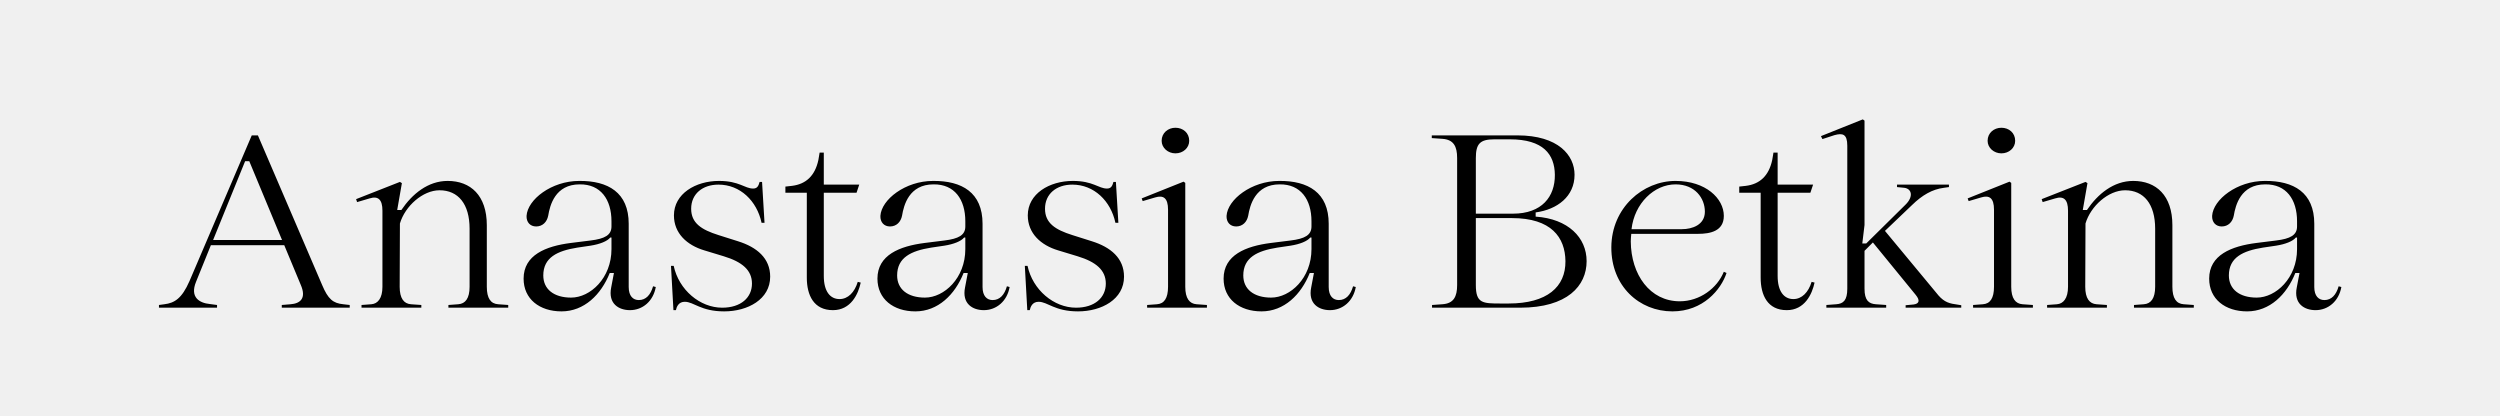
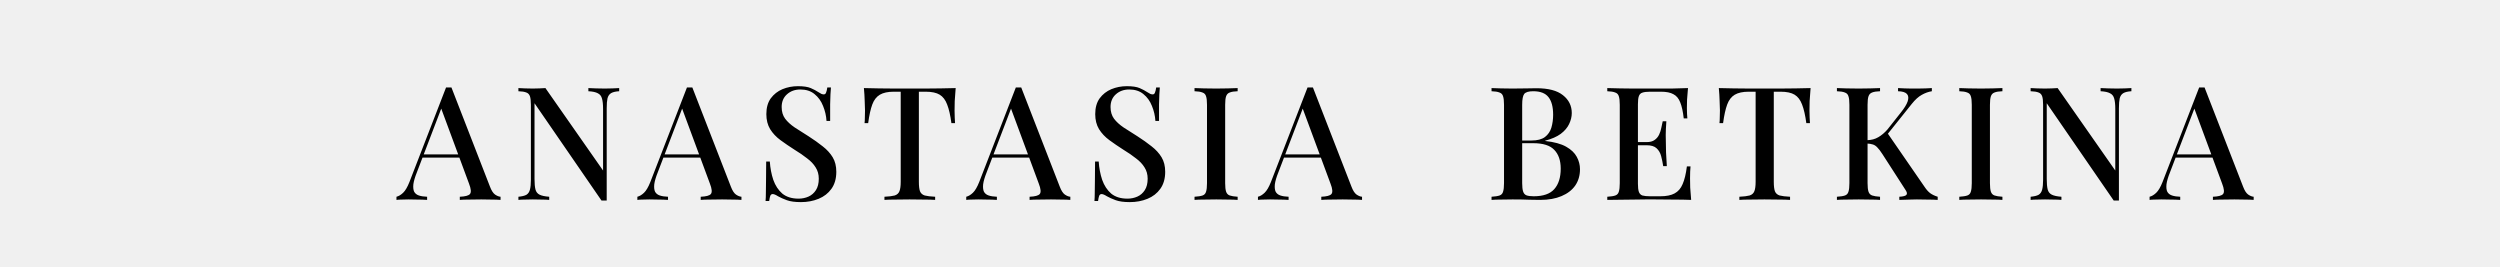
- <svg xmlns="http://www.w3.org/2000/svg" width="650" height="108" viewBox="0 0 650 108" fill="none">
-   <g clip-path="url(#clip0_48_2)">
-     <path d="M89.263 79.104L90.927 79.296V80H73.263V79.296L75.567 79.104C78.064 78.912 79.728 77.568 78.192 74.048L73.903 63.744H54.831L50.992 73.216C49.264 77.376 51.952 78.784 54.511 79.04L56.431 79.296V80H41.328V79.296L42.736 79.104C45.359 78.784 47.279 77.632 49.264 73.088L65.456 35.2H67.055L83.76 74.112C85.296 77.76 86.576 78.848 89.263 79.104ZM63.727 41.92L55.407 62.4H73.328L64.816 41.92H63.727ZM109.547 80H93.995V79.296L96.555 79.104C98.219 78.976 99.434 77.568 99.434 74.56V54.784C99.434 51.904 98.347 50.88 96.106 51.584L92.843 52.544L92.587 51.776L103.979 47.296L104.491 47.616L103.275 54.592H104.363C107.179 50.432 111.275 47.04 116.395 47.04C122.347 47.04 126.571 50.816 126.571 58.56V74.56C126.571 77.568 127.595 78.976 129.515 79.104L132.139 79.296V80H116.587V79.296L119.147 79.104C121.003 78.976 122.091 77.568 122.091 74.56V59.456C122.091 53.056 119.147 49.472 114.283 49.472C109.931 49.472 105.323 53.568 103.979 58.112L103.915 74.56C103.915 77.568 105.003 78.976 106.859 79.104L109.547 79.296V80ZM145.991 80.96C140.295 80.96 136.135 77.76 136.135 72.448C136.135 66.304 141.895 64 148.423 63.168L153.543 62.528C157.255 62.08 158.983 61.12 158.983 58.88V57.536C158.983 51.84 156.167 47.872 150.727 47.936C144.327 47.936 142.983 53.376 142.535 56.064C142.215 57.728 141.062 58.88 139.399 58.88C137.863 58.88 136.839 57.792 136.903 56.128C137.159 51.904 143.367 47.04 150.599 47.04C158.087 46.976 163.463 50.048 163.463 58.176V74.624C163.463 76.992 164.615 78.016 166.087 78.016C167.943 78.016 169.159 76.672 169.799 74.432L170.503 74.624C169.863 78.272 167.111 80.64 163.783 80.64C160.967 80.64 158.023 79.04 158.919 74.688L159.623 70.976H158.535C156.295 76.608 151.878 80.96 145.991 80.96ZM148.487 77.376C153.479 77.376 158.983 72.32 158.983 64.768V61.76H158.663C157.895 62.72 155.975 63.488 153.543 63.872L150.087 64.384C144.903 65.216 141.255 66.944 141.255 71.616C141.255 75.2 144.007 77.376 148.487 77.376ZM188.279 80.96C182.199 80.96 180.407 78.464 178.039 78.464C176.439 78.464 175.927 79.744 175.735 80.64H175.095L174.455 69.12H175.159C176.503 75.392 182.007 80 187.767 80C192.631 80 195.511 77.376 195.511 73.728C195.511 70.272 193.015 68.096 188.151 66.624L183.095 65.088C178.615 63.744 175.223 60.672 175.223 56C175.223 50.368 180.855 47.04 186.935 47.04C192.247 47.04 193.591 49.024 195.831 49.024C196.983 49.024 197.239 48.192 197.495 47.296H198.135L198.775 57.92H198.007C196.791 52.224 192.439 48 186.807 48C182.647 48 179.703 50.432 179.703 54.272C179.703 57.984 182.327 59.712 186.807 61.12L191.863 62.72C196.791 64.256 200.247 67.136 200.247 71.936C200.247 77.824 194.423 80.96 188.279 80.96ZM216.555 80.64C211.562 80.64 209.771 76.736 209.771 72.192V50.112H204.203V48.512L205.931 48.32C209.515 47.872 211.883 45.76 212.779 41.6L213.099 39.68H214.187V48H223.403L222.699 50.112H214.187V71.744C214.187 75.776 215.851 77.76 218.283 77.76C220.458 77.76 222.187 76.032 223.019 73.28L223.787 73.472C223.147 76.48 221.227 80.64 216.555 80.64ZM237.991 80.96C232.295 80.96 228.135 77.76 228.135 72.448C228.135 66.304 233.895 64 240.423 63.168L245.543 62.528C249.255 62.08 250.983 61.12 250.983 58.88V57.536C250.983 51.84 248.167 47.872 242.727 47.936C236.327 47.936 234.983 53.376 234.535 56.064C234.215 57.728 233.062 58.88 231.399 58.88C229.863 58.88 228.839 57.792 228.903 56.128C229.159 51.904 235.367 47.04 242.599 47.04C250.087 46.976 255.463 50.048 255.463 58.176V74.624C255.463 76.992 256.615 78.016 258.087 78.016C259.943 78.016 261.159 76.672 261.799 74.432L262.503 74.624C261.863 78.272 259.111 80.64 255.783 80.64C252.967 80.64 250.023 79.04 250.919 74.688L251.623 70.976H250.535C248.295 76.608 243.878 80.96 237.991 80.96ZM240.487 77.376C245.479 77.376 250.983 72.32 250.983 64.768V61.76H250.663C249.895 62.72 247.975 63.488 245.543 63.872L242.087 64.384C236.903 65.216 233.255 66.944 233.255 71.616C233.255 75.2 236.007 77.376 240.487 77.376ZM280.279 80.96C274.199 80.96 272.407 78.464 270.039 78.464C268.439 78.464 267.927 79.744 267.735 80.64H267.095L266.455 69.12H267.159C268.503 75.392 274.007 80 279.767 80C284.631 80 287.511 77.376 287.511 73.728C287.511 70.272 285.015 68.096 280.151 66.624L275.095 65.088C270.615 63.744 267.223 60.672 267.223 56C267.223 50.368 272.855 47.04 278.935 47.04C284.247 47.04 285.591 49.024 287.831 49.024C288.983 49.024 289.239 48.192 289.495 47.296H290.135L290.775 57.92H290.007C288.791 52.224 284.439 48 278.807 48C274.647 48 271.703 50.432 271.703 54.272C271.703 57.984 274.327 59.712 278.807 61.12L283.863 62.72C288.791 64.256 292.247 67.136 292.247 71.936C292.247 77.824 286.423 80.96 280.279 80.96ZM305.611 39.872C303.691 39.872 302.027 38.464 302.027 36.608C302.027 34.56 303.691 33.216 305.611 33.216C307.595 33.216 309.195 34.56 309.195 36.608C309.195 38.464 307.595 39.872 305.611 39.872ZM313.803 80H298.251V79.296L300.811 79.104C302.667 78.976 303.691 77.568 303.691 74.56V54.528C303.691 51.456 302.475 50.688 300.363 51.328L297.099 52.288L296.843 51.584L307.723 47.232L308.171 47.552V74.56C308.171 77.568 309.259 78.976 311.115 79.104L313.803 79.296V80ZM327.991 80.96C322.295 80.96 318.135 77.76 318.135 72.448C318.135 66.304 323.895 64 330.423 63.168L335.543 62.528C339.255 62.08 340.983 61.12 340.983 58.88V57.536C340.983 51.84 338.167 47.872 332.727 47.936C326.327 47.936 324.983 53.376 324.535 56.064C324.215 57.728 323.062 58.88 321.399 58.88C319.863 58.88 318.839 57.792 318.903 56.128C319.159 51.904 325.367 47.04 332.599 47.04C340.087 46.976 345.463 50.048 345.463 58.176V74.624C345.463 76.992 346.615 78.016 348.087 78.016C349.943 78.016 351.159 76.672 351.799 74.432L352.503 74.624C351.863 78.272 349.111 80.64 345.783 80.64C342.967 80.64 340.023 79.04 340.919 74.688L341.623 70.976H340.535C338.295 76.608 333.878 80.96 327.991 80.96ZM330.487 77.376C335.479 77.376 340.983 72.32 340.983 64.768V61.76H340.663C339.895 62.72 337.975 63.488 335.543 63.872L332.087 64.384C326.903 65.216 323.255 66.944 323.255 71.616C323.255 75.2 326.007 77.376 330.487 77.376ZM395.239 80H372.327V79.296L375.015 79.104C377.959 78.912 378.855 77.12 378.855 74.112V41.088C378.855 38.08 377.959 36.288 375.015 36.096L372.263 35.904V35.2H394.535C405.159 35.2 409.383 40.384 409.383 45.44C409.383 51.072 404.903 54.464 399.271 55.232V56.32C407.719 56.896 412.519 61.76 412.519 67.904C412.519 74.304 407.527 80 395.239 80ZM383.719 41.088V55.552H393.383C400.871 55.552 404.326 51.136 404.263 45.44C404.199 40.128 401.255 36.224 392.551 36.224H388.519C384.807 36.224 383.719 37.376 383.719 41.088ZM390.183 78.912H392.231C402.279 78.912 407.079 74.56 407.015 67.904C406.951 61.696 403.303 56.704 393.127 56.704H383.719V74.112C383.719 78.848 385.447 78.912 390.183 78.912ZM434.819 80.96C426.243 80.96 418.883 74.432 418.947 64.256C419.011 54.016 427.139 47.04 435.651 47.04C443.459 47.04 448.195 51.584 448.195 56.128C448.195 60.096 444.675 60.8 441.475 60.8H424.131C424.067 61.504 424.003 62.144 424.003 62.784C424.067 71.424 428.995 78.336 436.739 78.336C441.923 78.336 446.467 74.944 448.195 70.656L448.899 70.976C447.491 75.264 442.819 80.96 434.819 80.96ZM424.195 59.584H437.315C439.939 59.584 443.267 58.496 443.267 55.04C443.267 51.52 440.707 47.936 435.651 47.936C430.083 47.936 424.963 52.864 424.195 59.584ZM464.555 80.64C459.562 80.64 457.771 76.736 457.771 72.192V50.112H452.203V48.512L453.931 48.32C457.515 47.872 459.883 45.76 460.779 41.6L461.099 39.68H462.187V48H471.403L470.699 50.112H462.187V71.744C462.187 75.776 463.851 77.76 466.283 77.76C468.458 77.76 470.187 76.032 471.019 73.28L471.787 73.472C471.147 76.48 469.227 80.64 464.555 80.64ZM490.407 80H474.855V79.296L477.415 79.104C479.271 78.976 480.295 78.08 480.295 75.072V37.888C480.295 34.816 479.079 34.56 476.967 35.136L473.831 36.16L473.447 35.392L484.327 31.04L484.775 31.36V58.496L484.199 63.296H485.223L495.399 53.248C497.575 51.136 497.063 49.088 495.143 48.832L493.223 48.64V48H506.727V48.64L505.382 48.832C502.375 49.216 499.751 50.752 497.127 53.312L490.087 60.032L503.463 76.16C504.999 78.144 506.279 78.848 508.391 79.104L509.927 79.36V80H495.463V79.36L497.511 79.168C499.047 78.976 499.239 78.08 498.087 76.672L486.951 63.04L484.775 65.216V75.072C484.775 78.08 485.863 78.976 487.719 79.104L490.407 79.296V80ZM520.361 39.872C518.441 39.872 516.777 38.464 516.777 36.608C516.777 34.56 518.441 33.216 520.361 33.216C522.345 33.216 523.945 34.56 523.945 36.608C523.945 38.464 522.345 39.872 520.361 39.872ZM528.553 80H513.001V79.296L515.561 79.104C517.417 78.976 518.441 77.568 518.441 74.56V54.528C518.441 51.456 517.225 50.688 515.113 51.328L511.849 52.288L511.593 51.584L522.473 47.232L522.921 47.552V74.56C522.921 77.568 524.009 78.976 525.865 79.104L528.553 79.296V80ZM547.797 80H532.245V79.296L534.805 79.104C536.469 78.976 537.685 77.568 537.685 74.56V54.784C537.685 51.904 536.597 50.88 534.357 51.584L531.093 52.544L530.837 51.776L542.229 47.296L542.741 47.616L541.525 54.592H542.613C545.429 50.432 549.525 47.04 554.645 47.04C560.597 47.04 564.821 50.816 564.821 58.56V74.56C564.821 77.568 565.845 78.976 567.765 79.104L570.389 79.296V80H554.837V79.296L557.397 79.104C559.253 78.976 560.341 77.568 560.341 74.56V59.456C560.341 53.056 557.397 49.472 552.533 49.472C548.181 49.472 543.573 53.568 542.229 58.112L542.165 74.56C542.165 77.568 543.253 78.976 545.109 79.104L547.797 79.296V80ZM584.241 80.96C578.545 80.96 574.385 77.76 574.385 72.448C574.385 66.304 580.145 64 586.673 63.168L591.793 62.528C595.505 62.08 597.233 61.12 597.233 58.88V57.536C597.233 51.84 594.417 47.872 588.977 47.936C582.577 47.936 581.233 53.376 580.785 56.064C580.465 57.728 579.312 58.88 577.649 58.88C576.113 58.88 575.089 57.792 575.153 56.128C575.409 51.904 581.617 47.04 588.849 47.04C596.337 46.976 601.713 50.048 601.713 58.176V74.624C601.713 76.992 602.865 78.016 604.337 78.016C606.193 78.016 607.409 76.672 608.049 74.432L608.753 74.624C608.113 78.272 605.361 80.64 602.033 80.64C599.217 80.64 596.273 79.04 597.169 74.688L597.873 70.976H596.785C594.545 76.608 590.128 80.96 584.241 80.96ZM586.737 77.376C591.729 77.376 597.233 72.32 597.233 64.768V61.76H596.913C596.145 62.72 594.225 63.488 591.793 63.872L588.337 64.384C583.153 65.216 579.505 66.944 579.505 71.616C579.505 75.2 582.257 77.376 586.737 77.376Z" fill="black" />
+ <svg xmlns="http://www.w3.org/2000/svg" width="1013" height="108" viewBox="0 0 1013 108" fill="none">
+   <g clip-path="url(#clip0_50_5)">
+     <path d="M182.92 35.432L198.536 75.624C199.133 77.203 199.816 78.269 200.584 78.824C201.394 79.379 202.141 79.677 202.824 79.72V81C201.8 80.915 200.584 80.872 199.176 80.872C197.81 80.829 196.424 80.808 195.016 80.808C193.224 80.808 191.56 80.829 190.024 80.872C188.488 80.872 187.25 80.915 186.312 81V79.72C188.488 79.635 189.853 79.272 190.408 78.632C191.005 77.949 190.877 76.52 190.024 74.344L178.504 43.24L179.528 42.088L168.904 69.864C168.136 71.784 167.666 73.384 167.496 74.664C167.368 75.944 167.474 76.947 167.816 77.672C168.2 78.397 168.84 78.909 169.736 79.208C170.632 79.507 171.741 79.677 173.064 79.72V81C171.784 80.915 170.482 80.872 169.16 80.872C167.88 80.829 166.664 80.808 165.512 80.808C164.488 80.808 163.57 80.829 162.76 80.872C161.992 80.872 161.288 80.915 160.648 81V79.72C161.544 79.507 162.44 78.973 163.336 78.12C164.232 77.267 165.085 75.816 165.896 73.768L180.744 35.432C181.085 35.432 181.448 35.432 181.832 35.432C182.216 35.432 182.578 35.432 182.92 35.432ZM189.64 62.568V63.848H170.568L171.208 62.568H189.64ZM250.892 35.688V36.968C249.441 37.053 248.353 37.309 247.628 37.736C246.903 38.163 246.412 38.867 246.156 39.848C245.943 40.787 245.836 42.131 245.836 43.88V81.256C245.495 81.256 245.153 81.256 244.812 81.256C244.471 81.256 244.108 81.256 243.724 81.256L216.588 41.832V72.552C216.588 74.344 216.716 75.752 216.972 76.776C217.228 77.757 217.783 78.461 218.636 78.888C219.489 79.315 220.791 79.592 222.54 79.72V81C221.729 80.915 220.684 80.872 219.404 80.872C218.167 80.829 216.993 80.808 215.884 80.808C214.817 80.808 213.751 80.829 212.684 80.872C211.617 80.872 210.743 80.915 210.06 81V79.72C211.468 79.592 212.535 79.336 213.26 78.952C213.985 78.525 214.476 77.821 214.732 76.84C214.988 75.859 215.116 74.515 215.116 72.808V42.472C215.116 40.893 214.988 39.741 214.732 39.016C214.476 38.248 213.985 37.736 213.26 37.48C212.535 37.181 211.468 37.011 210.06 36.968V35.688C210.743 35.731 211.617 35.773 212.684 35.816C213.751 35.859 214.817 35.88 215.884 35.88C216.823 35.88 217.74 35.859 218.636 35.816C219.532 35.773 220.321 35.731 221.004 35.688L244.364 69.096V44.136C244.364 42.301 244.215 40.893 243.916 39.912C243.66 38.931 243.105 38.227 242.252 37.8C241.399 37.331 240.119 37.053 238.412 36.968V35.688C239.18 35.731 240.204 35.773 241.484 35.816C242.764 35.859 243.959 35.88 245.068 35.88C246.135 35.88 247.201 35.859 248.268 35.816C249.335 35.773 250.209 35.731 250.892 35.688ZM280.532 35.432L296.148 75.624C296.745 77.203 297.428 78.269 298.196 78.824C299.007 79.379 299.753 79.677 300.436 79.72V81C299.412 80.915 298.196 80.872 296.788 80.872C295.423 80.829 294.036 80.808 292.628 80.808C290.836 80.808 289.172 80.829 287.636 80.872C286.1 80.872 284.863 80.915 283.924 81V79.72C286.1 79.635 287.465 79.272 288.02 78.632C288.617 77.949 288.489 76.52 287.636 74.344L276.116 43.24L277.14 42.088L266.516 69.864C265.748 71.784 265.279 73.384 265.108 74.664C264.98 75.944 265.087 76.947 265.428 77.672C265.812 78.397 266.452 78.909 267.348 79.208C268.244 79.507 269.353 79.677 270.676 79.72V81C269.396 80.915 268.095 80.872 266.772 80.872C265.492 80.829 264.276 80.808 263.124 80.808C262.1 80.808 261.183 80.829 260.372 80.872C259.604 80.872 258.9 80.915 258.26 81V79.72C259.156 79.507 260.052 78.973 260.948 78.12C261.844 77.267 262.697 75.816 263.508 73.768L278.356 35.432C278.697 35.432 279.06 35.432 279.444 35.432C279.828 35.432 280.191 35.432 280.532 35.432ZM287.252 62.568V63.848H268.18L268.82 62.568H287.252ZM323.322 34.92C325.584 34.92 327.312 35.176 328.506 35.688C329.701 36.2 330.746 36.755 331.642 37.352C332.154 37.651 332.56 37.885 332.858 38.056C333.2 38.184 333.52 38.248 333.818 38.248C334.245 38.248 334.544 38.013 334.714 37.544C334.928 37.075 335.098 36.371 335.226 35.432H336.698C336.656 36.2 336.592 37.117 336.506 38.184C336.464 39.208 336.421 40.573 336.378 42.28C336.378 43.987 336.378 46.227 336.378 49H334.906C334.778 46.909 334.309 44.883 333.498 42.92C332.73 40.957 331.578 39.357 330.042 38.12C328.549 36.883 326.629 36.264 324.282 36.264C322.106 36.264 320.293 36.925 318.842 38.248C317.434 39.528 316.73 41.235 316.73 43.368C316.73 45.245 317.2 46.824 318.138 48.104C319.077 49.341 320.357 50.515 321.978 51.624C323.642 52.691 325.52 53.885 327.61 55.208C329.744 56.573 331.664 57.939 333.37 59.304C335.077 60.627 336.421 62.099 337.402 63.72C338.384 65.341 338.874 67.304 338.874 69.608C338.874 72.381 338.213 74.685 336.89 76.52C335.61 78.312 333.882 79.656 331.706 80.552C329.53 81.448 327.141 81.896 324.538 81.896C322.149 81.896 320.25 81.64 318.842 81.128C317.434 80.616 316.24 80.083 315.258 79.528C314.32 78.931 313.594 78.632 313.082 78.632C312.656 78.632 312.336 78.867 312.122 79.336C311.952 79.805 311.802 80.509 311.674 81.448H310.202C310.288 80.509 310.33 79.421 310.33 78.184C310.373 76.904 310.394 75.24 310.394 73.192C310.437 71.144 310.458 68.563 310.458 65.448H311.93C312.101 68.093 312.57 70.568 313.338 72.872C314.149 75.176 315.365 77.032 316.986 78.44C318.65 79.805 320.848 80.488 323.578 80.488C325.029 80.488 326.373 80.211 327.61 79.656C328.848 79.101 329.85 78.227 330.618 77.032C331.386 75.837 331.77 74.301 331.77 72.424C331.77 70.675 331.344 69.139 330.49 67.816C329.68 66.493 328.528 65.277 327.034 64.168C325.584 63.016 323.877 61.843 321.914 60.648C319.909 59.368 318.032 58.088 316.282 56.808C314.533 55.528 313.125 54.035 312.058 52.328C311.034 50.621 310.522 48.595 310.522 46.248C310.522 43.645 311.12 41.512 312.314 39.848C313.552 38.184 315.13 36.947 317.05 36.136C319.013 35.325 321.104 34.92 323.322 34.92ZM387.239 35.688C387.068 37.48 386.94 39.229 386.855 40.936C386.812 42.6 386.791 43.88 386.791 44.776C386.791 45.757 386.812 46.696 386.855 47.592C386.897 48.488 386.94 49.256 386.983 49.896H385.511C385.084 46.696 384.508 44.179 383.783 42.344C383.1 40.509 382.097 39.187 380.775 38.376C379.452 37.565 377.553 37.16 375.079 37.16H372.327V73.64C372.327 75.347 372.476 76.627 372.775 77.48C373.116 78.333 373.756 78.909 374.695 79.208C375.676 79.464 377.084 79.635 378.919 79.72V81C377.724 80.915 376.188 80.872 374.311 80.872C372.433 80.829 370.513 80.808 368.551 80.808C366.503 80.808 364.561 80.829 362.727 80.872C360.935 80.872 359.484 80.915 358.375 81V79.72C360.209 79.635 361.596 79.464 362.535 79.208C363.473 78.909 364.113 78.333 364.455 77.48C364.796 76.627 364.967 75.347 364.967 73.64V37.16H362.151C359.761 37.16 357.884 37.565 356.519 38.376C355.153 39.187 354.129 40.509 353.447 42.344C352.764 44.179 352.209 46.696 351.783 49.896H350.311C350.396 49.256 350.439 48.488 350.439 47.592C350.481 46.696 350.503 45.757 350.503 44.776C350.503 43.88 350.46 42.6 350.375 40.936C350.332 39.229 350.225 37.48 350.055 35.688C351.889 35.731 353.895 35.773 356.071 35.816C358.247 35.859 360.444 35.88 362.663 35.88C364.881 35.88 366.887 35.88 368.679 35.88C370.471 35.88 372.455 35.88 374.631 35.88C376.807 35.88 379.004 35.859 381.223 35.816C383.441 35.773 385.447 35.731 387.239 35.688ZM413.795 35.432L429.411 75.624C430.008 77.203 430.691 78.269 431.459 78.824C432.269 79.379 433.016 79.677 433.699 79.72V81C432.675 80.915 431.459 80.872 430.051 80.872C428.685 80.829 427.299 80.808 425.891 80.808C424.099 80.808 422.435 80.829 420.899 80.872C419.363 80.872 418.125 80.915 417.187 81V79.72C419.363 79.635 420.728 79.272 421.283 78.632C421.88 77.949 421.752 76.52 420.899 74.344L409.379 43.24L410.403 42.088L399.779 69.864C399.011 71.784 398.541 73.384 398.371 74.664C398.243 75.944 398.349 76.947 398.691 77.672C399.075 78.397 399.715 78.909 400.611 79.208C401.507 79.507 402.616 79.677 403.939 79.72V81C402.659 80.915 401.357 80.872 400.035 80.872C398.755 80.829 397.539 80.808 396.387 80.808C395.363 80.808 394.445 80.829 393.635 80.872C392.867 80.872 392.163 80.915 391.523 81V79.72C392.419 79.507 393.315 78.973 394.211 78.12C395.107 77.267 395.96 75.816 396.771 73.768L411.619 35.432C411.96 35.432 412.323 35.432 412.707 35.432C413.091 35.432 413.453 35.432 413.795 35.432ZM420.515 62.568V63.848H401.443L402.083 62.568H420.515ZM456.585 34.92C458.846 34.92 460.574 35.176 461.769 35.688C462.964 36.2 464.009 36.755 464.905 37.352C465.417 37.651 465.822 37.885 466.121 38.056C466.462 38.184 466.782 38.248 467.081 38.248C467.508 38.248 467.806 38.013 467.977 37.544C468.19 37.075 468.361 36.371 468.489 35.432H469.961C469.918 36.2 469.854 37.117 469.769 38.184C469.726 39.208 469.684 40.573 469.641 42.28C469.641 43.987 469.641 46.227 469.641 49H468.169C468.041 46.909 467.572 44.883 466.761 42.92C465.993 40.957 464.841 39.357 463.305 38.12C461.812 36.883 459.892 36.264 457.545 36.264C455.369 36.264 453.556 36.925 452.105 38.248C450.697 39.528 449.993 41.235 449.993 43.368C449.993 45.245 450.462 46.824 451.401 48.104C452.34 49.341 453.62 50.515 455.241 51.624C456.905 52.691 458.782 53.885 460.873 55.208C463.006 56.573 464.926 57.939 466.633 59.304C468.34 60.627 469.684 62.099 470.665 63.72C471.646 65.341 472.137 67.304 472.137 69.608C472.137 72.381 471.476 74.685 470.153 76.52C468.873 78.312 467.145 79.656 464.969 80.552C462.793 81.448 460.404 81.896 457.801 81.896C455.412 81.896 453.513 81.64 452.105 81.128C450.697 80.616 449.502 80.083 448.521 79.528C447.582 78.931 446.857 78.632 446.345 78.632C445.918 78.632 445.598 78.867 445.385 79.336C445.214 79.805 445.065 80.509 444.937 81.448H443.465C443.55 80.509 443.593 79.421 443.593 78.184C443.636 76.904 443.657 75.24 443.657 73.192C443.7 71.144 443.721 68.563 443.721 65.448H445.193C445.364 68.093 445.833 70.568 446.601 72.872C447.412 75.176 448.628 77.032 450.249 78.44C451.913 79.805 454.11 80.488 456.841 80.488C458.292 80.488 459.636 80.211 460.873 79.656C462.11 79.101 463.113 78.227 463.881 77.032C464.649 75.837 465.033 74.301 465.033 72.424C465.033 70.675 464.606 69.139 463.753 67.816C462.942 66.493 461.79 65.277 460.297 64.168C458.846 63.016 457.14 61.843 455.177 60.648C453.172 59.368 451.294 58.088 449.545 56.808C447.796 55.528 446.388 54.035 445.321 52.328C444.297 50.621 443.785 48.595 443.785 46.248C443.785 43.645 444.382 41.512 445.577 39.848C446.814 38.184 448.393 36.947 450.313 36.136C452.276 35.325 454.366 34.92 456.585 34.92ZM501.493 35.688V36.968C500.085 37.011 499.018 37.181 498.293 37.48C497.568 37.736 497.077 38.248 496.821 39.016C496.565 39.741 496.437 40.893 496.437 42.472V74.216C496.437 75.752 496.565 76.904 496.821 77.672C497.077 78.44 497.568 78.952 498.293 79.208C499.018 79.464 500.085 79.635 501.493 79.72V81C500.469 80.915 499.168 80.872 497.589 80.872C496.053 80.829 494.474 80.808 492.853 80.808C491.061 80.808 489.376 80.829 487.797 80.872C486.261 80.872 485.002 80.915 484.021 81V79.72C485.472 79.635 486.56 79.464 487.285 79.208C488.01 78.952 488.48 78.44 488.693 77.672C488.949 76.904 489.077 75.752 489.077 74.216V42.472C489.077 40.893 488.949 39.741 488.693 39.016C488.48 38.248 487.989 37.736 487.221 37.48C486.496 37.181 485.429 37.011 484.021 36.968V35.688C485.002 35.731 486.261 35.773 487.797 35.816C489.376 35.859 491.061 35.88 492.853 35.88C494.474 35.88 496.053 35.859 497.589 35.816C499.168 35.773 500.469 35.731 501.493 35.688ZM531.995 35.432L547.611 75.624C548.208 77.203 548.891 78.269 549.659 78.824C550.469 79.379 551.216 79.677 551.899 79.72V81C550.875 80.915 549.659 80.872 548.251 80.872C546.885 80.829 545.499 80.808 544.091 80.808C542.299 80.808 540.635 80.829 539.099 80.872C537.563 80.872 536.325 80.915 535.387 81V79.72C537.563 79.635 538.928 79.272 539.483 78.632C540.08 77.949 539.952 76.52 539.099 74.344L527.579 43.24L528.603 42.088L517.979 69.864C517.211 71.784 516.741 73.384 516.571 74.664C516.443 75.944 516.549 76.947 516.891 77.672C517.275 78.397 517.915 78.909 518.811 79.208C519.707 79.507 520.816 79.677 522.139 79.72V81C520.859 80.915 519.557 80.872 518.235 80.872C516.955 80.829 515.739 80.808 514.587 80.808C513.563 80.808 512.645 80.829 511.835 80.872C511.067 80.872 510.363 80.915 509.723 81V79.72C510.619 79.507 511.515 78.973 512.411 78.12C513.307 77.267 514.16 75.816 514.971 73.768L529.819 35.432C530.16 35.432 530.523 35.432 530.907 35.432C531.291 35.432 531.653 35.432 531.995 35.432ZM538.715 62.568V63.848H519.643L520.283 62.568H538.715ZM604.371 35.688C605.352 35.731 606.611 35.773 608.147 35.816C609.726 35.859 611.283 35.88 612.819 35.88C614.867 35.88 616.808 35.859 618.643 35.816C620.52 35.773 621.843 35.752 622.611 35.752C627.39 35.752 630.952 36.691 633.299 38.568C635.688 40.445 636.883 42.856 636.883 45.8C636.883 47.293 636.52 48.787 635.795 50.28C635.112 51.731 633.982 53.053 632.403 54.248C630.824 55.4 628.734 56.317 626.131 57V57.128C629.715 57.512 632.531 58.28 634.579 59.432C636.627 60.584 638.078 61.971 638.931 63.592C639.784 65.171 640.211 66.835 640.211 68.584C640.211 71.101 639.571 73.299 638.291 75.176C637.011 77.011 635.155 78.44 632.723 79.464C630.334 80.488 627.454 81 624.083 81C623.144 81 621.715 80.979 619.795 80.936C617.918 80.851 615.635 80.808 612.947 80.808C611.326 80.808 609.726 80.829 608.147 80.872C606.611 80.872 605.352 80.915 604.371 81V79.72C605.822 79.635 606.91 79.464 607.635 79.208C608.36 78.952 608.83 78.44 609.043 77.672C609.299 76.904 609.427 75.752 609.427 74.216V42.472C609.427 40.893 609.299 39.741 609.043 39.016C608.83 38.248 608.339 37.736 607.571 37.48C606.846 37.181 605.779 37.011 604.371 36.968V35.688ZM621.267 36.968C619.432 36.968 618.216 37.331 617.619 38.056C617.064 38.781 616.787 40.253 616.787 42.472V74.216C616.787 75.709 616.915 76.84 617.171 77.608C617.427 78.376 617.875 78.888 618.515 79.144C619.198 79.4 620.179 79.528 621.459 79.528C625.299 79.528 628.072 78.568 629.779 76.648C631.528 74.685 632.403 71.912 632.403 68.328C632.403 65.043 631.528 62.504 629.779 60.712C628.072 58.92 625.235 58.024 621.267 58.024H615.059C615.059 58.024 615.059 57.853 615.059 57.512C615.059 57.128 615.059 56.936 615.059 56.936H620.563C622.91 56.936 624.723 56.467 626.003 55.528C627.283 54.547 628.158 53.267 628.627 51.688C629.096 50.067 629.331 48.339 629.331 46.504C629.331 43.347 628.712 40.979 627.475 39.4C626.238 37.779 624.168 36.968 621.267 36.968ZM683.975 35.688C683.804 37.309 683.676 38.888 683.591 40.424C683.548 41.917 683.527 43.069 683.527 43.88C683.527 44.691 683.548 45.459 683.591 46.184C683.634 46.909 683.676 47.507 683.719 47.976H682.247C681.948 45.245 681.479 43.091 680.839 41.512C680.242 39.933 679.324 38.824 678.087 38.184C676.892 37.501 675.207 37.16 673.031 37.16H668.615C667.25 37.16 666.204 37.288 665.479 37.544C664.796 37.757 664.327 38.227 664.071 38.952C663.815 39.635 663.687 40.723 663.687 42.216V74.472C663.687 75.923 663.815 77.011 664.071 77.736C664.327 78.461 664.796 78.952 665.479 79.208C666.204 79.421 667.25 79.528 668.615 79.528H672.775C675.207 79.528 677.127 79.144 678.535 78.376C679.986 77.608 681.074 76.349 681.799 74.6C682.567 72.851 683.143 70.461 683.527 67.432H684.999C684.871 68.669 684.807 70.291 684.807 72.296C684.807 73.149 684.828 74.387 684.871 76.008C684.956 77.629 685.084 79.293 685.255 81C683.079 80.915 680.626 80.872 677.895 80.872C675.164 80.829 672.732 80.808 670.599 80.808C669.618 80.808 668.359 80.808 666.823 80.808C665.287 80.808 663.623 80.829 661.831 80.872C660.082 80.872 658.29 80.893 656.455 80.936C654.663 80.936 652.935 80.957 651.271 81V79.72C652.722 79.635 653.81 79.464 654.535 79.208C655.26 78.952 655.73 78.44 655.943 77.672C656.199 76.904 656.327 75.752 656.327 74.216V42.472C656.327 40.893 656.199 39.741 655.943 39.016C655.73 38.248 655.239 37.736 654.471 37.48C653.746 37.181 652.679 37.011 651.271 36.968V35.688C652.935 35.731 654.663 35.773 656.455 35.816C658.29 35.816 660.082 35.837 661.831 35.88C663.623 35.88 665.287 35.88 666.823 35.88C668.359 35.88 669.618 35.88 670.599 35.88C672.562 35.88 674.78 35.88 677.255 35.88C679.772 35.837 682.012 35.773 683.975 35.688ZM673.351 57.576C673.351 57.576 673.351 57.789 673.351 58.216C673.351 58.643 673.351 58.856 673.351 58.856H661.767C661.767 58.856 661.767 58.643 661.767 58.216C661.767 57.789 661.767 57.576 661.767 57.576H673.351ZM675.207 49.128C675.036 51.56 674.951 53.416 674.951 54.696C674.994 55.976 675.015 57.149 675.015 58.216C675.015 59.283 675.036 60.456 675.079 61.736C675.122 63.016 675.228 64.872 675.399 67.304H673.927C673.714 65.896 673.436 64.552 673.095 63.272C672.754 61.949 672.135 60.883 671.239 60.072C670.386 59.261 669.042 58.856 667.207 58.856V57.576C668.572 57.576 669.639 57.299 670.407 56.744C671.218 56.189 671.836 55.464 672.263 54.568C672.69 53.672 672.988 52.755 673.159 51.816C673.372 50.835 673.564 49.939 673.735 49.128H675.207ZM733.651 35.688C733.48 37.48 733.352 39.229 733.267 40.936C733.224 42.6 733.203 43.88 733.203 44.776C733.203 45.757 733.224 46.696 733.267 47.592C733.31 48.488 733.352 49.256 733.395 49.896H731.923C731.496 46.696 730.92 44.179 730.195 42.344C729.512 40.509 728.51 39.187 727.187 38.376C725.864 37.565 723.966 37.16 721.491 37.16H718.739V73.64C718.739 75.347 718.888 76.627 719.187 77.48C719.528 78.333 720.168 78.909 721.107 79.208C722.088 79.464 723.496 79.635 725.331 79.72V81C724.136 80.915 722.6 80.872 720.723 80.872C718.846 80.829 716.926 80.808 714.963 80.808C712.915 80.808 710.974 80.829 709.139 80.872C707.347 80.872 705.896 80.915 704.787 81V79.72C706.622 79.635 708.008 79.464 708.947 79.208C709.886 78.909 710.526 78.333 710.867 77.48C711.208 76.627 711.379 75.347 711.379 73.64V37.16H708.563C706.174 37.16 704.296 37.565 702.931 38.376C701.566 39.187 700.542 40.509 699.859 42.344C699.176 44.179 698.622 46.696 698.195 49.896H696.723C696.808 49.256 696.851 48.488 696.851 47.592C696.894 46.696 696.915 45.757 696.915 44.776C696.915 43.88 696.872 42.6 696.787 40.936C696.744 39.229 696.638 37.48 696.467 35.688C698.302 35.731 700.307 35.773 702.483 35.816C704.659 35.859 706.856 35.88 709.075 35.88C711.294 35.88 713.299 35.88 715.091 35.88C716.883 35.88 718.867 35.88 721.043 35.88C723.219 35.88 725.416 35.859 727.635 35.816C729.854 35.773 731.859 35.731 733.651 35.688ZM782.785 35.688V36.968C781.42 37.181 780.054 37.672 778.689 38.44C777.366 39.165 776.022 40.381 774.657 42.088L762.369 57.448L764.545 53.544L779.905 75.816C780.588 76.84 781.313 77.651 782.081 78.248C782.892 78.845 783.916 79.336 785.153 79.72V81C784.001 80.915 782.614 80.872 780.993 80.872C779.372 80.829 777.942 80.808 776.705 80.808C775.937 80.808 774.977 80.829 773.825 80.872C772.716 80.872 771.308 80.915 769.601 81V79.72C771.18 79.635 772.14 79.379 772.481 78.952C772.865 78.525 772.716 77.821 772.033 76.84L762.753 62.44C761.985 61.245 761.302 60.349 760.705 59.752C760.108 59.112 759.489 58.707 758.849 58.536C758.209 58.323 757.42 58.195 756.481 58.152V56.808C758.273 56.765 759.809 56.36 761.089 55.592C762.412 54.824 763.649 53.779 764.801 52.456L770.113 45.736C771.606 43.901 772.566 42.344 772.993 41.064C773.42 39.741 773.313 38.739 772.673 38.056C772.033 37.373 770.838 37.011 769.089 36.968V35.688C769.985 35.731 770.86 35.773 771.713 35.816C772.609 35.816 773.505 35.837 774.401 35.88C775.34 35.88 776.257 35.88 777.153 35.88C778.305 35.88 779.35 35.859 780.289 35.816C781.27 35.773 782.102 35.731 782.785 35.688ZM761.793 35.688V36.968C760.385 37.011 759.318 37.181 758.593 37.48C757.868 37.736 757.377 38.248 757.121 39.016C756.865 39.741 756.737 40.893 756.737 42.472V74.216C756.737 75.752 756.865 76.904 757.121 77.672C757.377 78.44 757.868 78.952 758.593 79.208C759.318 79.464 760.385 79.635 761.793 79.72V81C760.769 80.915 759.468 80.872 757.889 80.872C756.353 80.829 754.774 80.808 753.153 80.808C751.361 80.808 749.676 80.829 748.097 80.872C746.561 80.872 745.302 80.915 744.321 81V79.72C745.772 79.635 746.86 79.464 747.585 79.208C748.31 78.952 748.78 78.44 748.993 77.672C749.249 76.904 749.377 75.752 749.377 74.216V42.472C749.377 40.893 749.249 39.741 748.993 39.016C748.78 38.248 748.289 37.736 747.521 37.48C746.796 37.181 745.729 37.011 744.321 36.968V35.688C745.302 35.731 746.561 35.773 748.097 35.816C749.676 35.859 751.361 35.88 753.153 35.88C754.774 35.88 756.353 35.859 757.889 35.816C759.468 35.773 760.769 35.731 761.793 35.688ZM811.38 35.688V36.968C809.972 37.011 808.906 37.181 808.18 37.48C807.455 37.736 806.964 38.248 806.708 39.016C806.452 39.741 806.324 40.893 806.324 42.472V74.216C806.324 75.752 806.452 76.904 806.708 77.672C806.964 78.44 807.455 78.952 808.18 79.208C808.906 79.464 809.972 79.635 811.38 79.72V81C810.356 80.915 809.055 80.872 807.476 80.872C805.94 80.829 804.362 80.808 802.74 80.808C800.948 80.808 799.263 80.829 797.684 80.872C796.148 80.872 794.89 80.915 793.908 81V79.72C795.359 79.635 796.447 79.464 797.172 79.208C797.898 78.952 798.367 78.44 798.58 77.672C798.836 76.904 798.964 75.752 798.964 74.216V42.472C798.964 40.893 798.836 39.741 798.58 39.016C798.367 38.248 797.876 37.736 797.108 37.48C796.383 37.181 795.316 37.011 793.908 36.968V35.688C794.89 35.731 796.148 35.773 797.684 35.816C799.263 35.859 800.948 35.88 802.74 35.88C804.362 35.88 805.94 35.859 807.476 35.816C809.055 35.773 810.356 35.731 811.38 35.688ZM863.642 35.688V36.968C862.191 37.053 861.103 37.309 860.378 37.736C859.653 38.163 859.162 38.867 858.906 39.848C858.693 40.787 858.586 42.131 858.586 43.88V81.256C858.245 81.256 857.903 81.256 857.562 81.256C857.221 81.256 856.858 81.256 856.474 81.256L829.338 41.832V72.552C829.338 74.344 829.466 75.752 829.722 76.776C829.978 77.757 830.533 78.461 831.386 78.888C832.239 79.315 833.541 79.592 835.29 79.72V81C834.479 80.915 833.434 80.872 832.154 80.872C830.917 80.829 829.743 80.808 828.634 80.808C827.567 80.808 826.501 80.829 825.434 80.872C824.367 80.872 823.493 80.915 822.81 81V79.72C824.218 79.592 825.285 79.336 826.01 78.952C826.735 78.525 827.226 77.821 827.482 76.84C827.738 75.859 827.866 74.515 827.866 72.808V42.472C827.866 40.893 827.738 39.741 827.482 39.016C827.226 38.248 826.735 37.736 826.01 37.48C825.285 37.181 824.218 37.011 822.81 36.968V35.688C823.493 35.731 824.367 35.773 825.434 35.816C826.501 35.859 827.567 35.88 828.634 35.88C829.573 35.88 830.49 35.859 831.386 35.816C832.282 35.773 833.071 35.731 833.754 35.688L857.114 69.096V44.136C857.114 42.301 856.965 40.893 856.666 39.912C856.41 38.931 855.855 38.227 855.002 37.8C854.149 37.331 852.869 37.053 851.162 36.968V35.688C851.93 35.731 852.954 35.773 854.234 35.816C855.514 35.859 856.709 35.88 857.818 35.88C858.885 35.88 859.951 35.859 861.018 35.816C862.085 35.773 862.959 35.731 863.642 35.688ZM893.282 35.432L908.898 75.624C909.495 77.203 910.178 78.269 910.946 78.824C911.757 79.379 912.503 79.677 913.186 79.72V81C912.162 80.915 910.946 80.872 909.538 80.872C908.173 80.829 906.786 80.808 905.378 80.808C903.586 80.808 901.922 80.829 900.386 80.872C898.85 80.872 897.613 80.915 896.674 81V79.72C898.85 79.635 900.215 79.272 900.77 78.632C901.367 77.949 901.239 76.52 900.386 74.344L888.866 43.24L889.89 42.088L879.266 69.864C878.498 71.784 878.029 73.384 877.858 74.664C877.73 75.944 877.837 76.947 878.178 77.672C878.562 78.397 879.202 78.909 880.098 79.208C880.994 79.507 882.103 79.677 883.426 79.72V81C882.146 80.915 880.845 80.872 879.522 80.872C878.242 80.829 877.026 80.808 875.874 80.808C874.85 80.808 873.933 80.829 873.122 80.872C872.354 80.872 871.65 80.915 871.01 81V79.72C871.906 79.507 872.802 78.973 873.698 78.12C874.594 77.267 875.447 75.816 876.258 73.768L891.106 35.432C891.447 35.432 891.81 35.432 892.194 35.432C892.578 35.432 892.941 35.432 893.282 35.432ZM900.002 62.568V63.848H880.93L881.57 62.568H900.002Z" fill="black" />
  </g>
  <defs>
-     <clipPath id="clip0_48_2">
-       <rect width="650" height="108" fill="white" />
+     <clipPath id="clip0_50_5">
+       <rect width="1013" height="108" fill="white" />
    </clipPath>
  </defs>
</svg>
